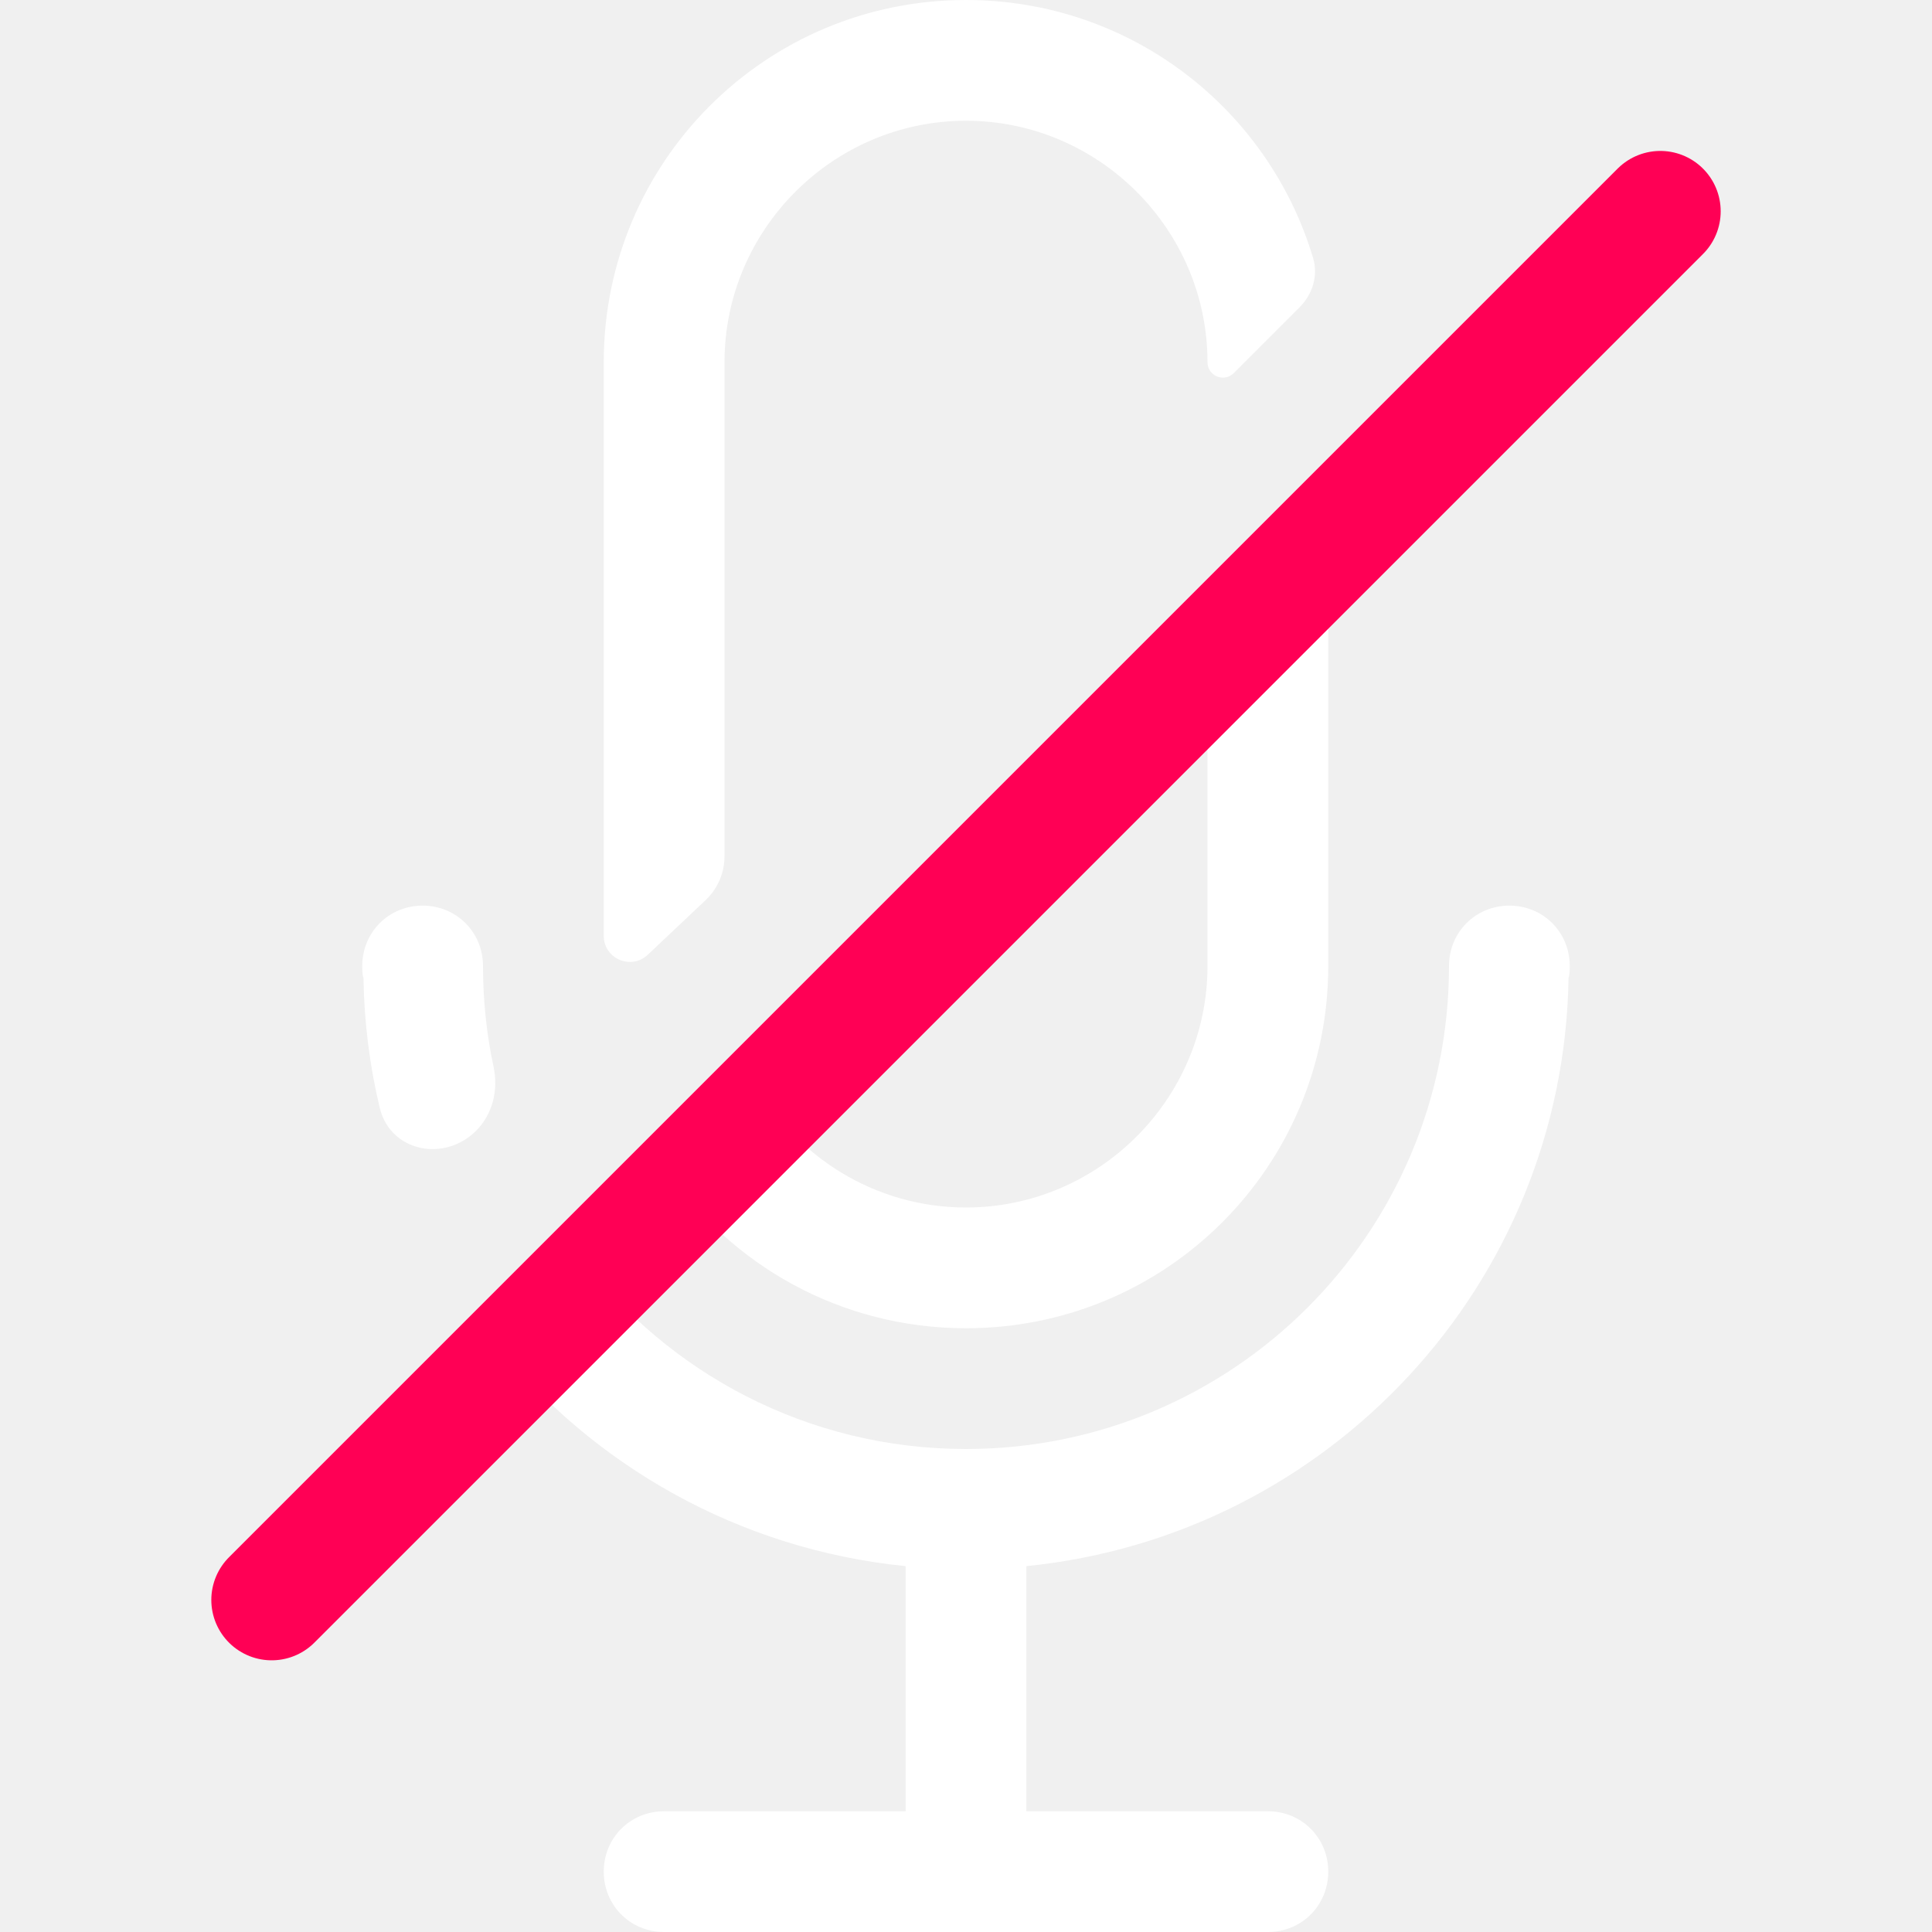
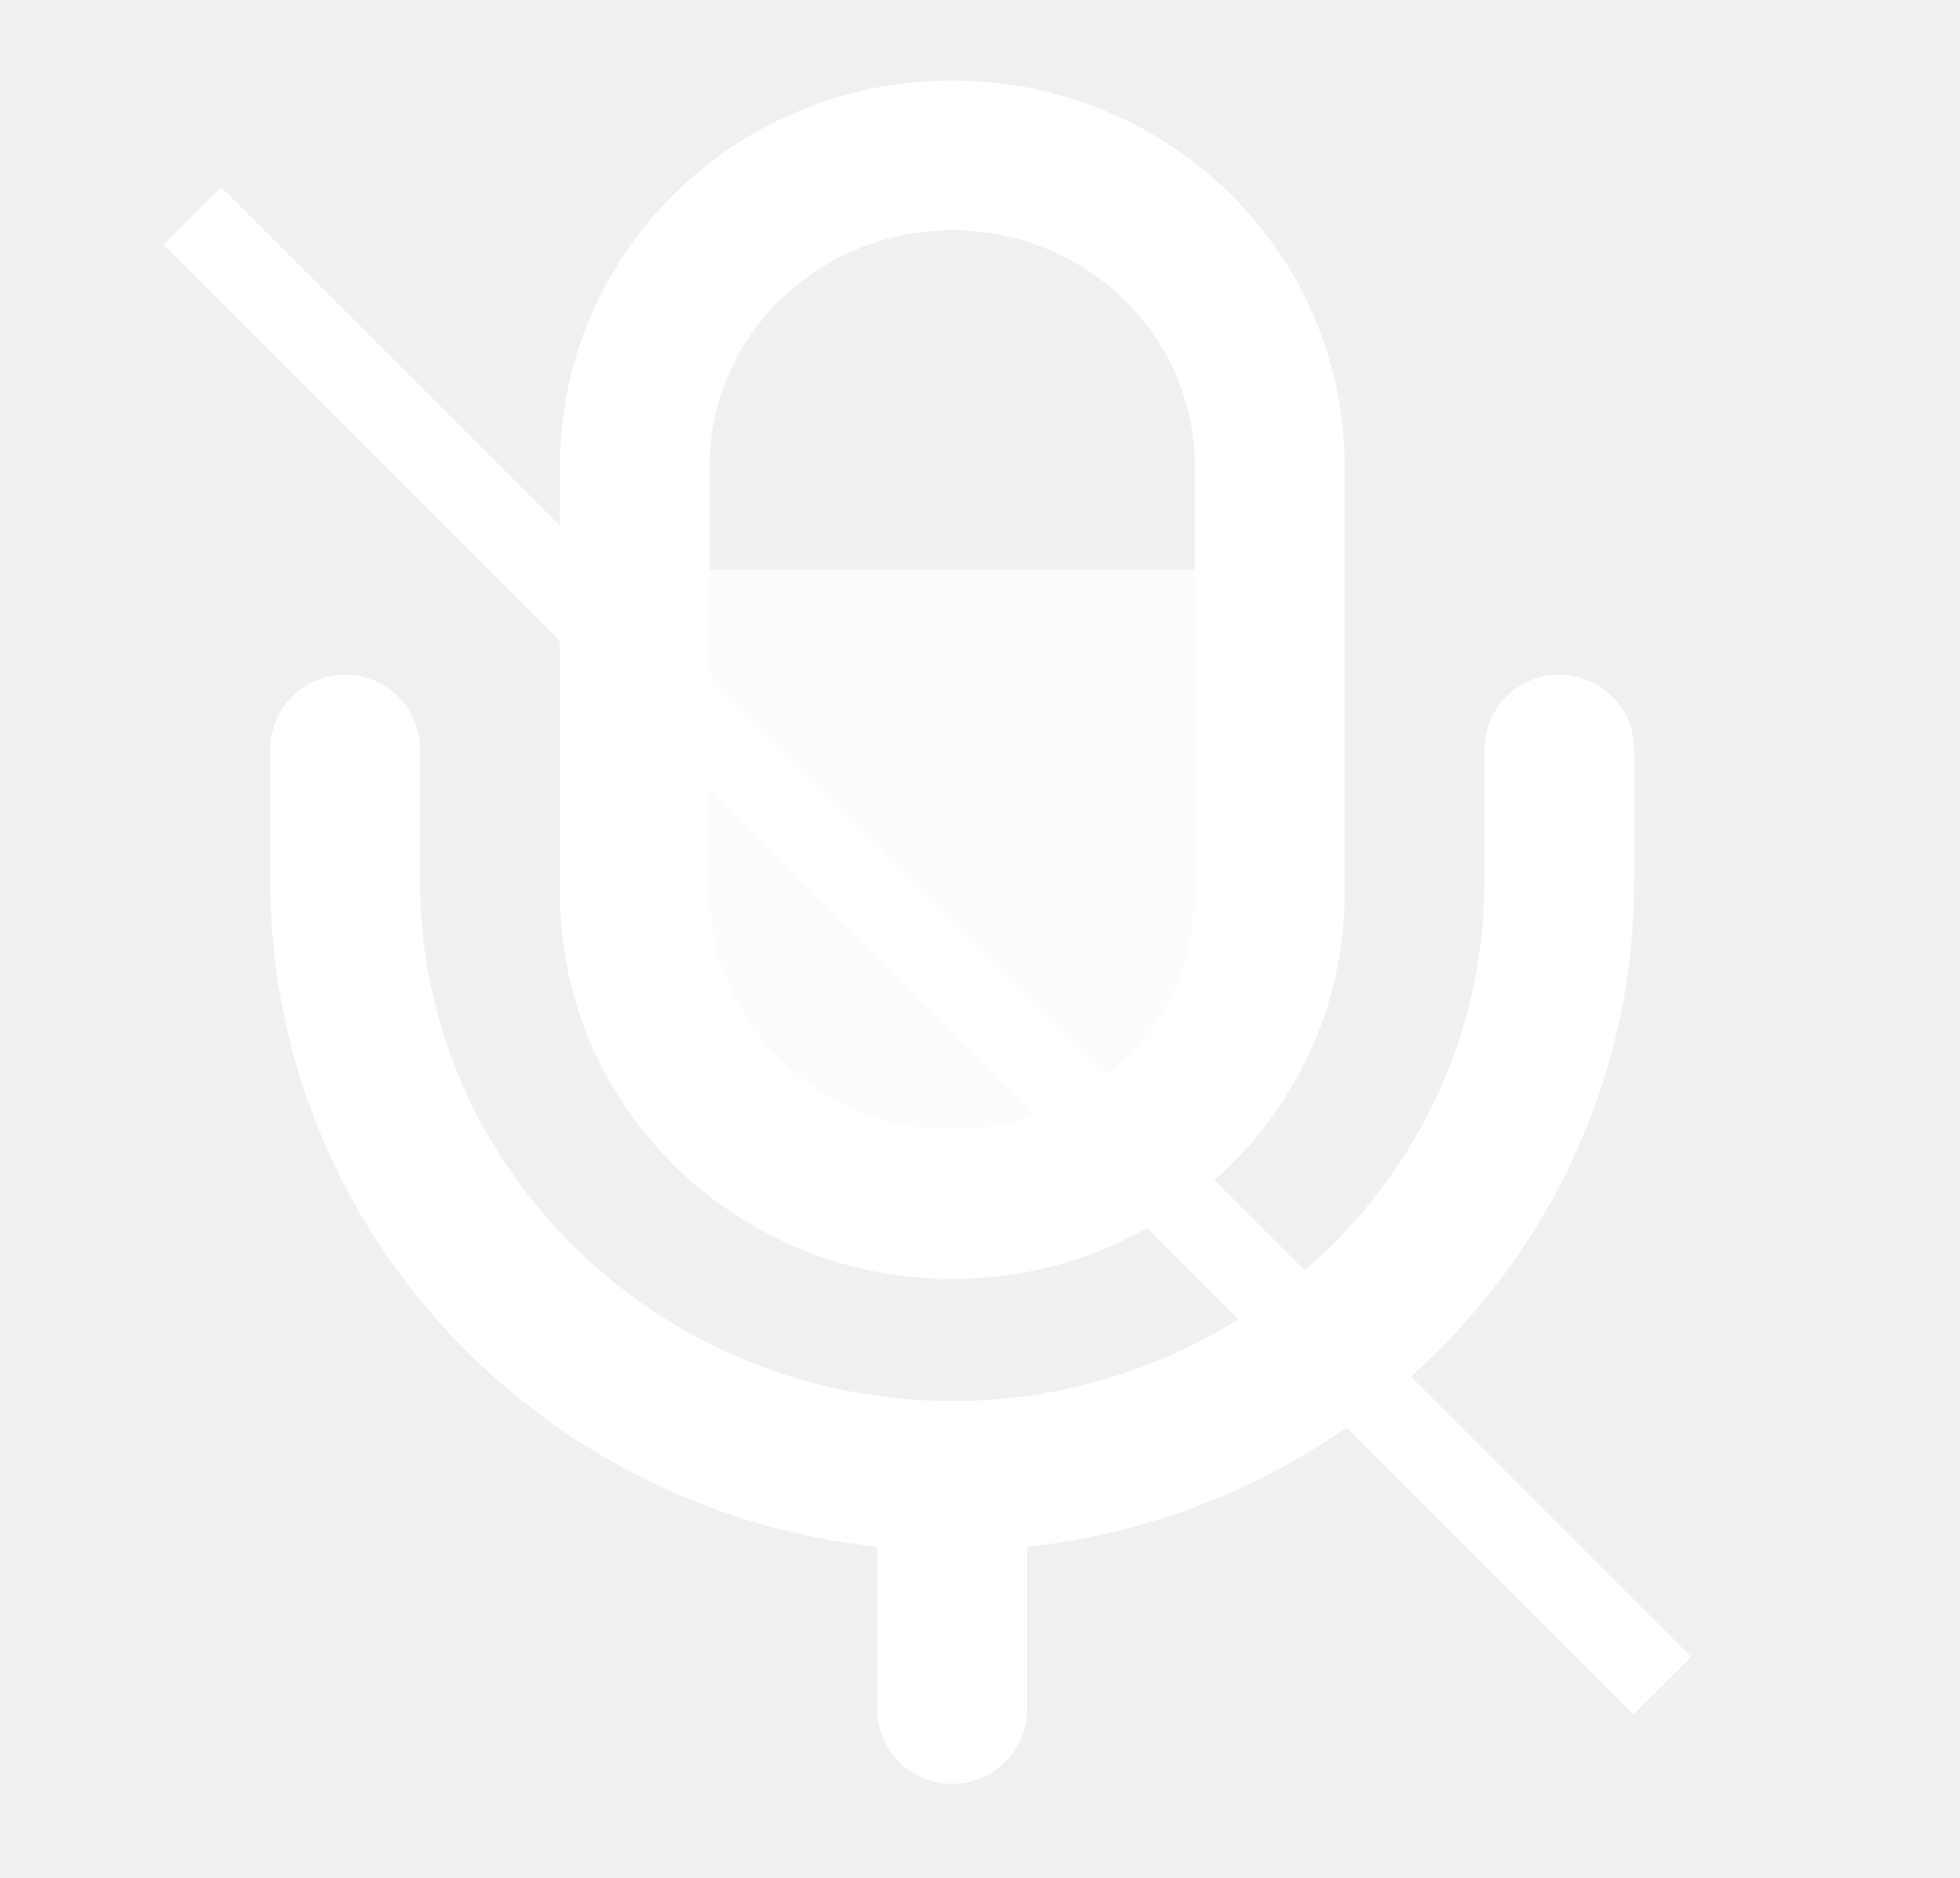
- <svg xmlns="http://www.w3.org/2000/svg" width="24" height="24" viewBox="0 0 24 24" fill="none">
-   <path fill-rule="evenodd" clip-rule="evenodd" d="M16.145 3.816C16.305 3.656 16.377 3.424 16.312 3.206C15.758 1.349 14.04 0 12 0C9.51 0 7.5 2.01 7.5 4.5V11.625C7.5 11.909 7.839 12.055 8.046 11.861L8.764 11.183C8.915 11.041 9 10.844 9 10.637V4.5C9 2.85 10.35 1.5 12 1.5C13.65 1.5 15 2.85 15 4.5C15 4.67 15.206 4.755 15.326 4.635L16.145 3.816ZM16.5 6.289L15 7.789V12C15 13.65 13.65 15 12 15C10.865 15 9.873 14.362 9.363 13.426L8.269 14.52C9.077 15.716 10.445 16.5 12 16.5C14.49 16.5 16.5 14.49 16.5 12V6.289ZM5.915 14.046C6.12 13.841 6.192 13.541 6.132 13.257C6.045 12.852 6 12.431 6 12C6 11.58 5.67 11.25 5.25 11.25C4.83 11.25 4.5 11.58 4.5 12C4.5 12.045 4.5 12.105 4.515 12.15C4.524 12.703 4.593 13.241 4.716 13.758C4.846 14.306 5.517 14.444 5.915 14.046ZM6.129 16.66L7.195 15.595C8.289 17.055 10.034 18 12 18C15.315 18 18 15.315 18 12C18 11.58 18.33 11.25 18.75 11.25C19.17 11.25 19.5 11.58 19.5 12C19.5 12.045 19.5 12.105 19.485 12.15C19.425 15.96 16.5 19.08 12.75 19.455V22.5H15.75C16.17 22.5 16.5 22.83 16.5 23.25C16.5 23.67 16.17 24 15.75 24H8.25C7.83 24 7.5 23.67 7.5 23.25C7.5 22.83 7.83 22.5 8.25 22.5H11.25V19.455C9.175 19.247 7.353 18.2 6.129 16.66Z" fill="white" />
-   <path d="M3.375 19.875L20.625 2.625" stroke="#FF0055" stroke-width="1.5" stroke-linecap="round" stroke-linejoin="round" />
+ <svg xmlns="http://www.w3.org/2000/svg" width="24" height="23" viewBox="0 0 24 23" fill="none">
+   <path d="M15.547 6.977H8.111H7.773V11.996L10.815 15.223H12.843L15.547 12.355V6.977Z" fill="white" fill-opacity="0.8" />
+   <path d="M11.66 14.747C13.807 14.747 15.547 13.044 15.547 10.941V5.708C15.547 3.606 13.807 1.903 11.66 1.903C9.513 1.903 7.773 3.606 7.773 5.708V10.941C7.773 13.044 9.513 14.747 11.66 14.747Z" stroke="white" stroke-width="1.835" stroke-linecap="round" stroke-linejoin="round" />
+   <path d="M4.227 9.181V10.799C4.227 14.813 7.559 18.077 11.66 18.077C15.76 18.077 19.093 14.813 19.093 10.799V9.181" stroke="white" stroke-width="1.835" stroke-linecap="round" stroke-linejoin="round" />
+   <path d="M11.66 18.077V20.931" stroke="white" stroke-width="1.835" stroke-linecap="round" stroke-linejoin="round" />
+   <line x1="2.354" y1="2.646" x2="20.354" y2="20.646" stroke="white" />
</svg>
